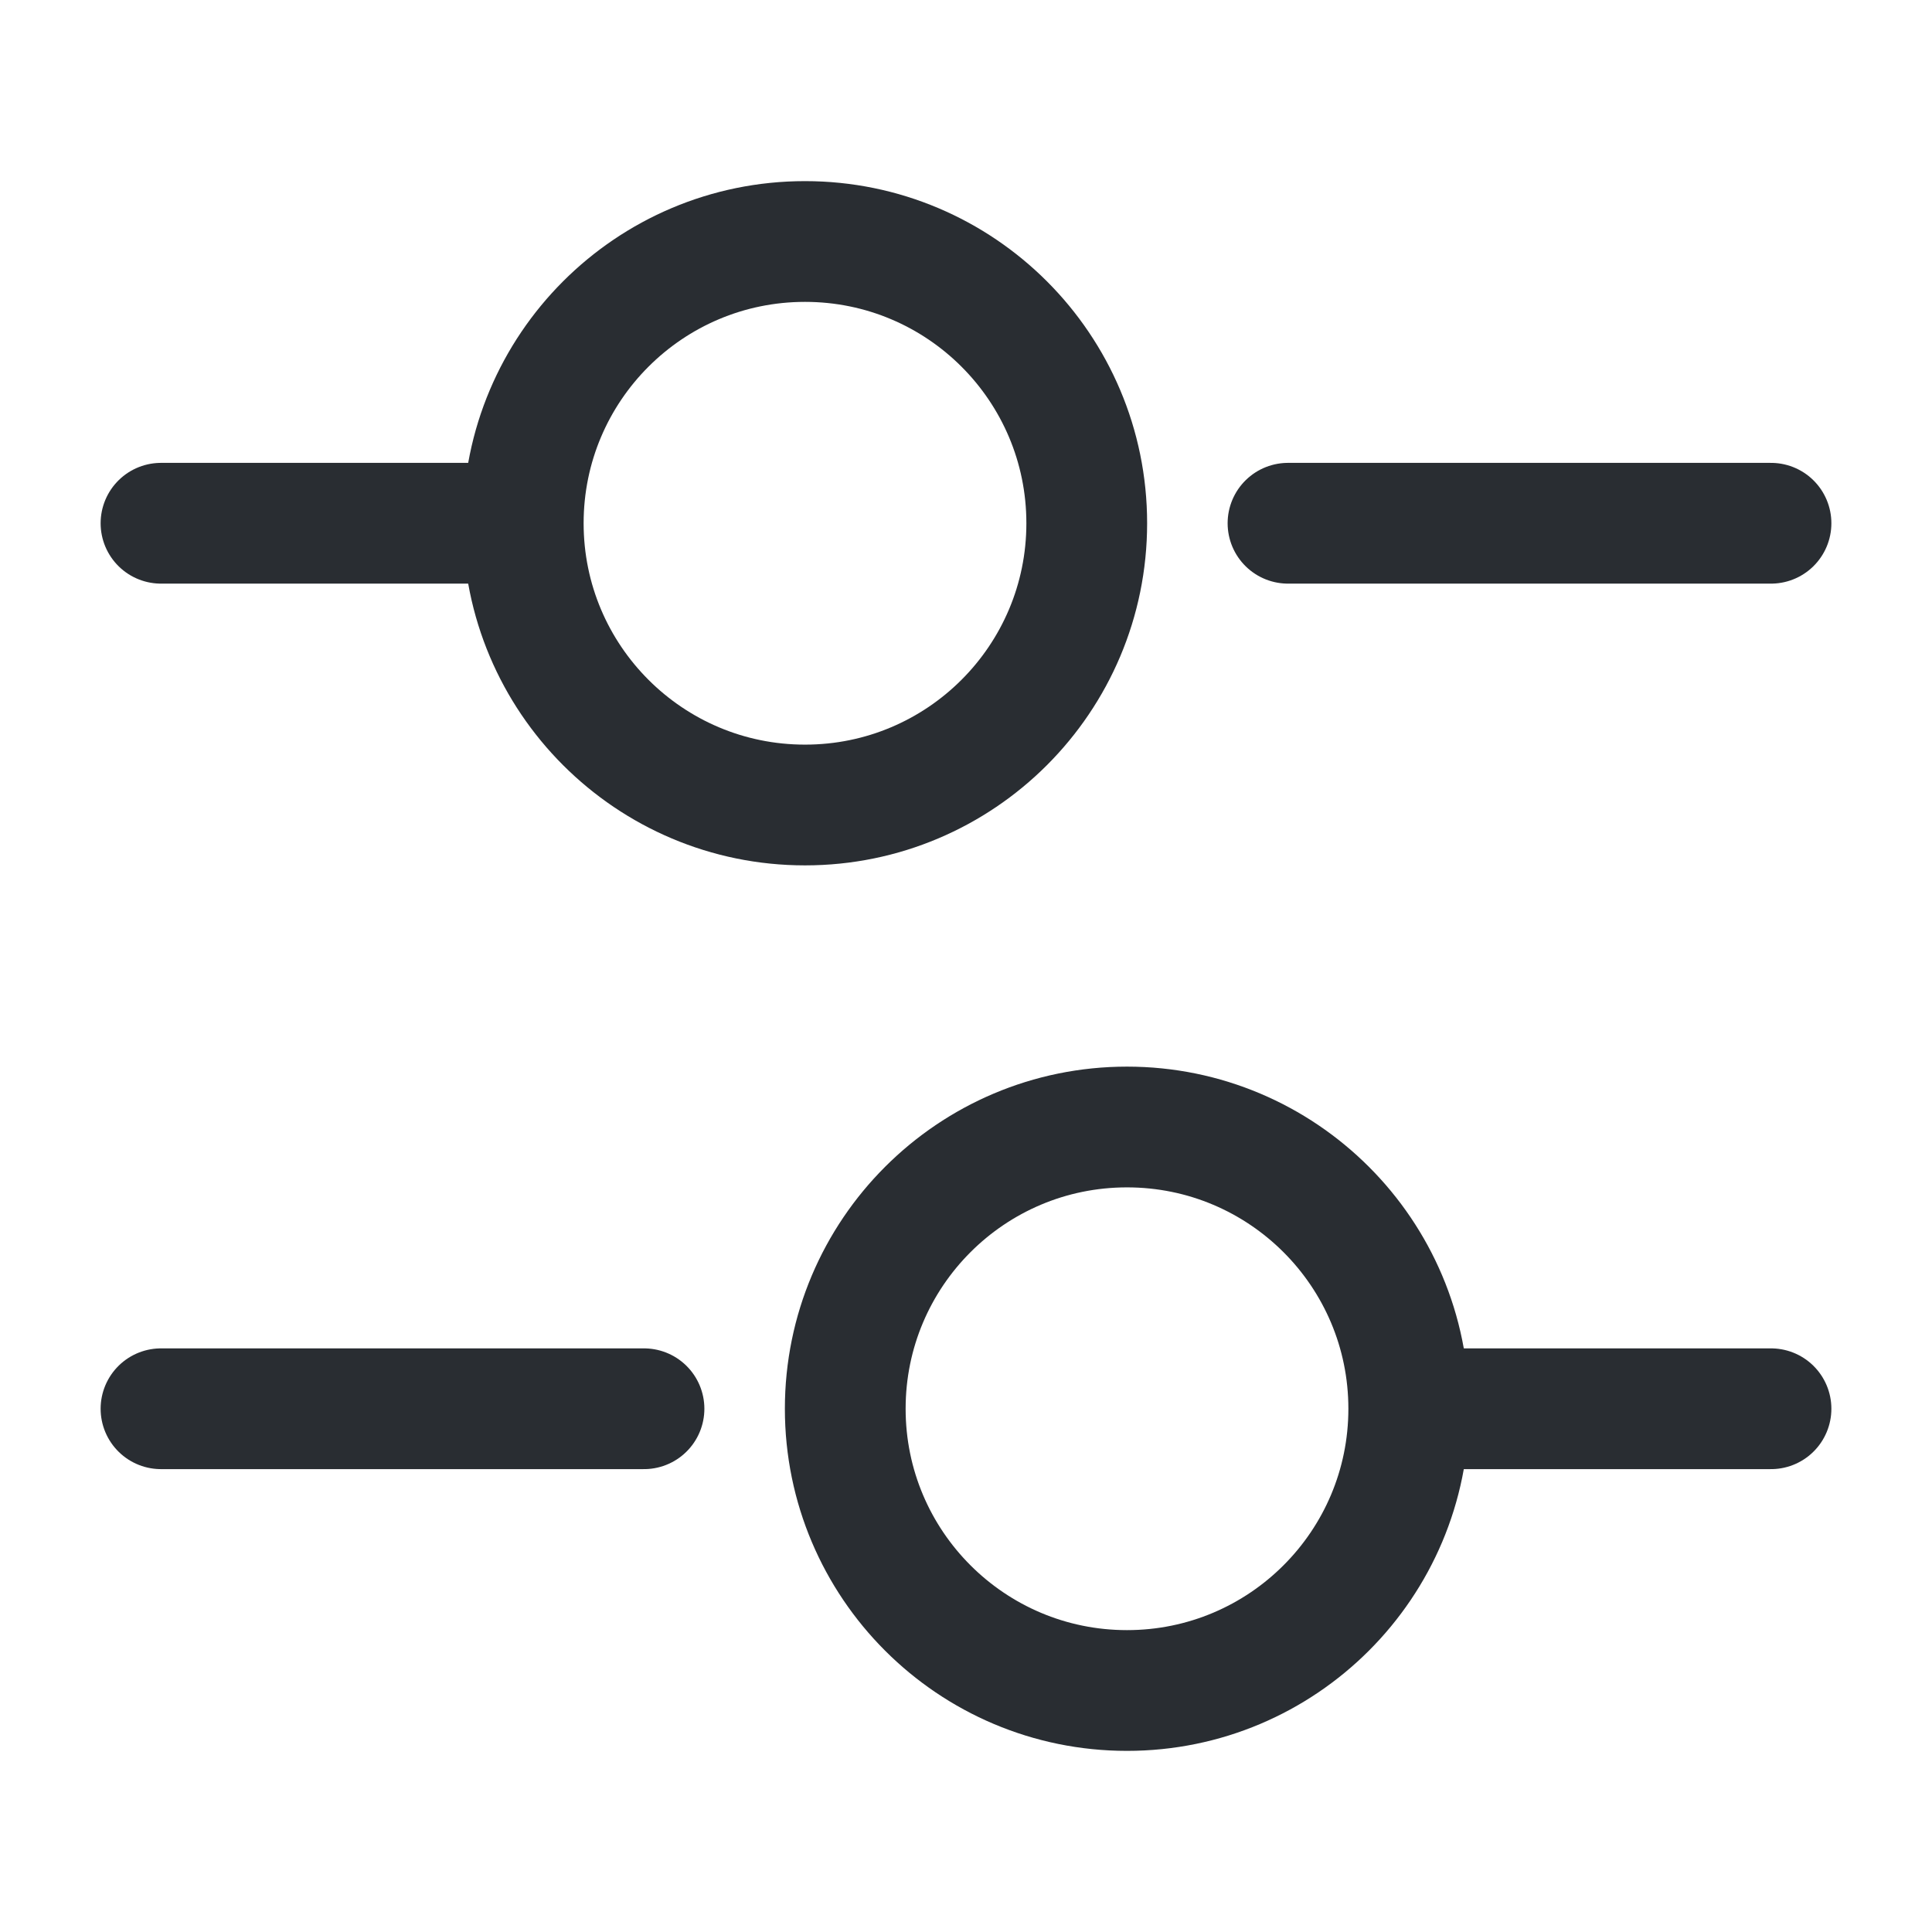
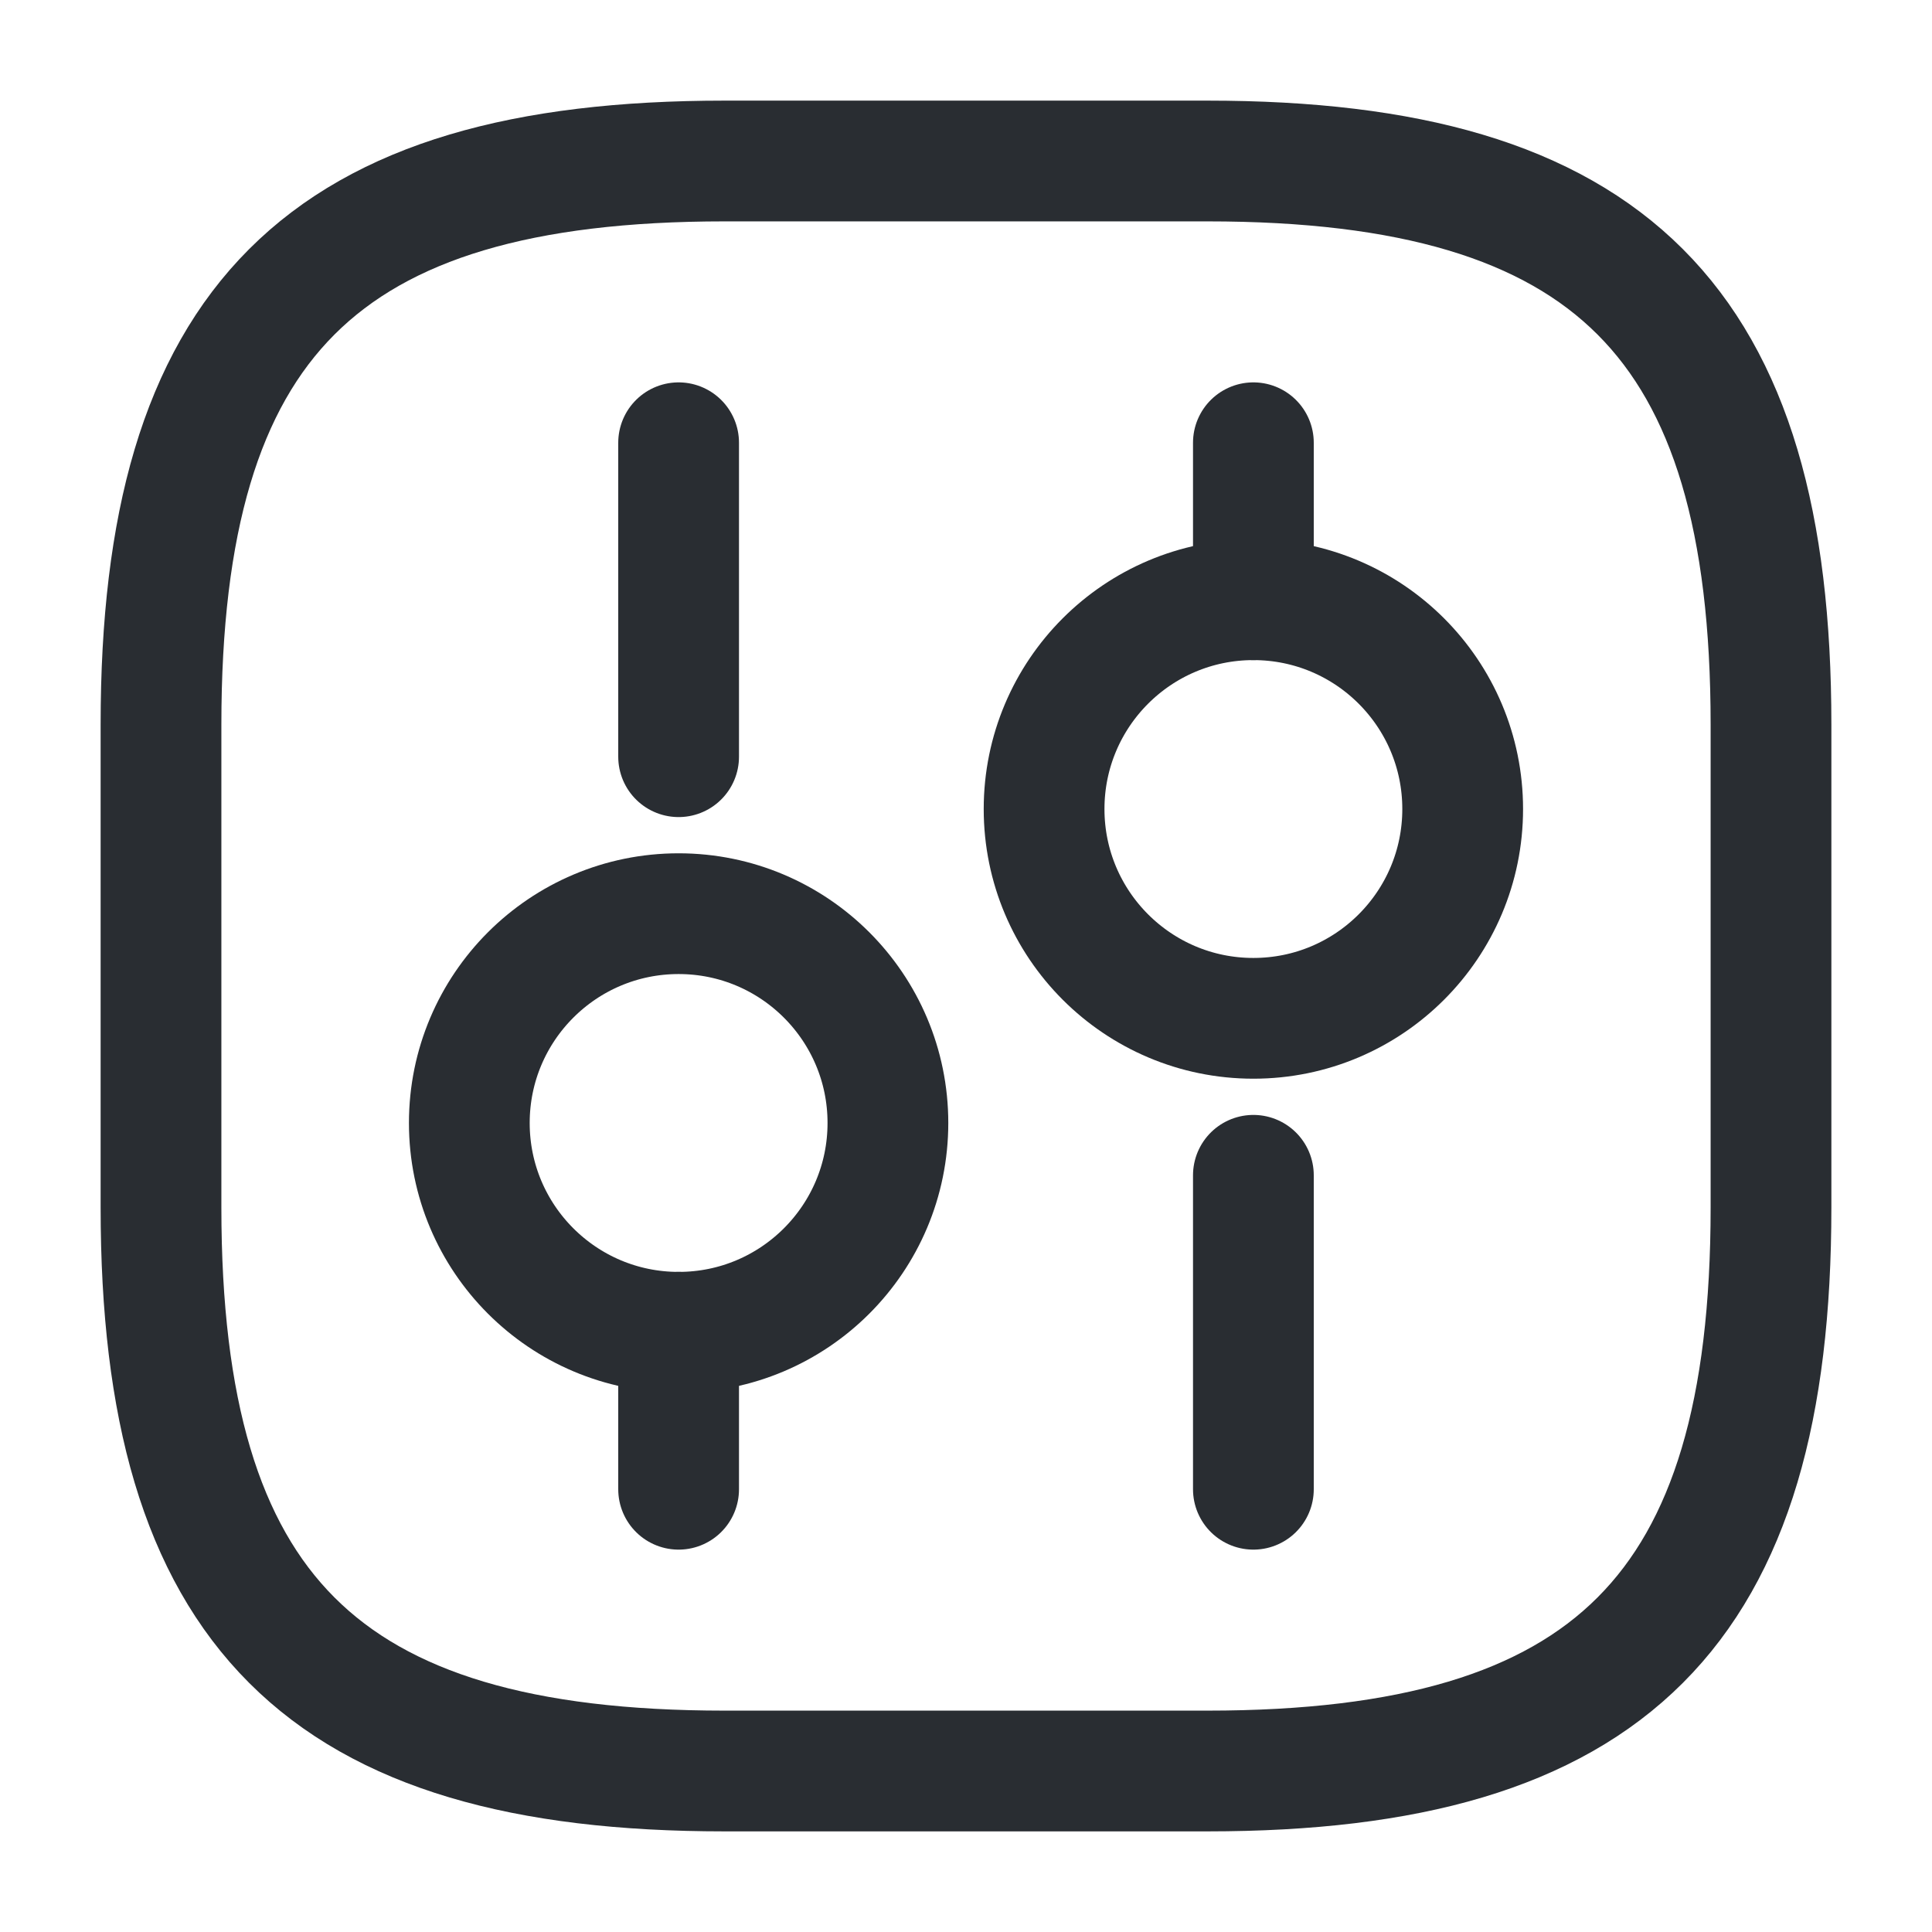
<svg xmlns="http://www.w3.org/2000/svg" width="24" height="24" viewBox="0 0 24 24" fill="none">
-   <path d="M22 6.5H16" stroke="#292D32" stroke-width="1.5" stroke-miterlimit="10" stroke-linecap="round" stroke-linejoin="round" />
-   <path d="M6 6.5H2" stroke="#292D32" stroke-width="1.5" stroke-miterlimit="10" stroke-linecap="round" stroke-linejoin="round" />
-   <path d="M10 10C11.933 10 13.5 8.433 13.5 6.5C13.5 4.567 11.933 3 10 3C8.067 3 6.5 4.567 6.5 6.5C6.5 8.433 8.067 10 10 10Z" stroke="#292D32" stroke-width="1.5" stroke-miterlimit="10" stroke-linecap="round" stroke-linejoin="round" />
-   <path d="M22 17.5H18" stroke="#292D32" stroke-width="1.5" stroke-miterlimit="10" stroke-linecap="round" stroke-linejoin="round" />
-   <path d="M8 17.5H2" stroke="#292D32" stroke-width="1.5" stroke-miterlimit="10" stroke-linecap="round" stroke-linejoin="round" />
-   <path d="M14 21C15.933 21 17.5 19.433 17.5 17.5C17.5 15.567 15.933 14 14 14C12.067 14 10.5 15.567 10.5 17.5C10.5 19.433 12.067 21 14 21Z" stroke="#292D32" stroke-width="1.5" stroke-miterlimit="10" stroke-linecap="round" stroke-linejoin="round" />
+   <path d="M9 22H15C20 22 22 20 22 15V9C22 4 20 2 15 2H9C4 2 2 4 2 9V15C2 20 4 22 9 22Z" stroke="#292D32" stroke-width="1.5" stroke-linecap="round" stroke-linejoin="round" />
+   <path d="M15.57 18.5V14.6" stroke="#292D32" stroke-width="1.5" stroke-miterlimit="10" stroke-linecap="round" stroke-linejoin="round" />
+   <path d="M15.57 7.45V5.5" stroke="#292D32" stroke-width="1.5" stroke-miterlimit="10" stroke-linecap="round" stroke-linejoin="round" />
+   <path d="M15.57 12.65C17.006 12.65 18.17 11.486 18.17 10.05C18.17 8.614 17.006 7.45 15.57 7.45C14.134 7.45 12.97 8.614 12.97 10.05C12.97 11.486 14.134 12.65 15.57 12.65Z" stroke="#292D32" stroke-width="1.5" stroke-miterlimit="10" stroke-linecap="round" stroke-linejoin="round" />
+   <path d="M8.43 18.5V16.55" stroke="#292D32" stroke-width="1.5" stroke-miterlimit="10" stroke-linecap="round" stroke-linejoin="round" />
+   <path d="M8.43 9.4V5.5" stroke="#292D32" stroke-width="1.5" stroke-miterlimit="10" stroke-linecap="round" stroke-linejoin="round" />
+   <path d="M8.43 16.55C9.866 16.55 11.03 15.386 11.03 13.95C11.03 12.514 9.866 11.35 8.43 11.35C6.994 11.35 5.83 12.514 5.83 13.95C5.83 15.386 6.994 16.55 8.43 16.55Z" stroke="#292D32" stroke-width="1.5" stroke-miterlimit="10" stroke-linecap="round" stroke-linejoin="round" />
</svg>
